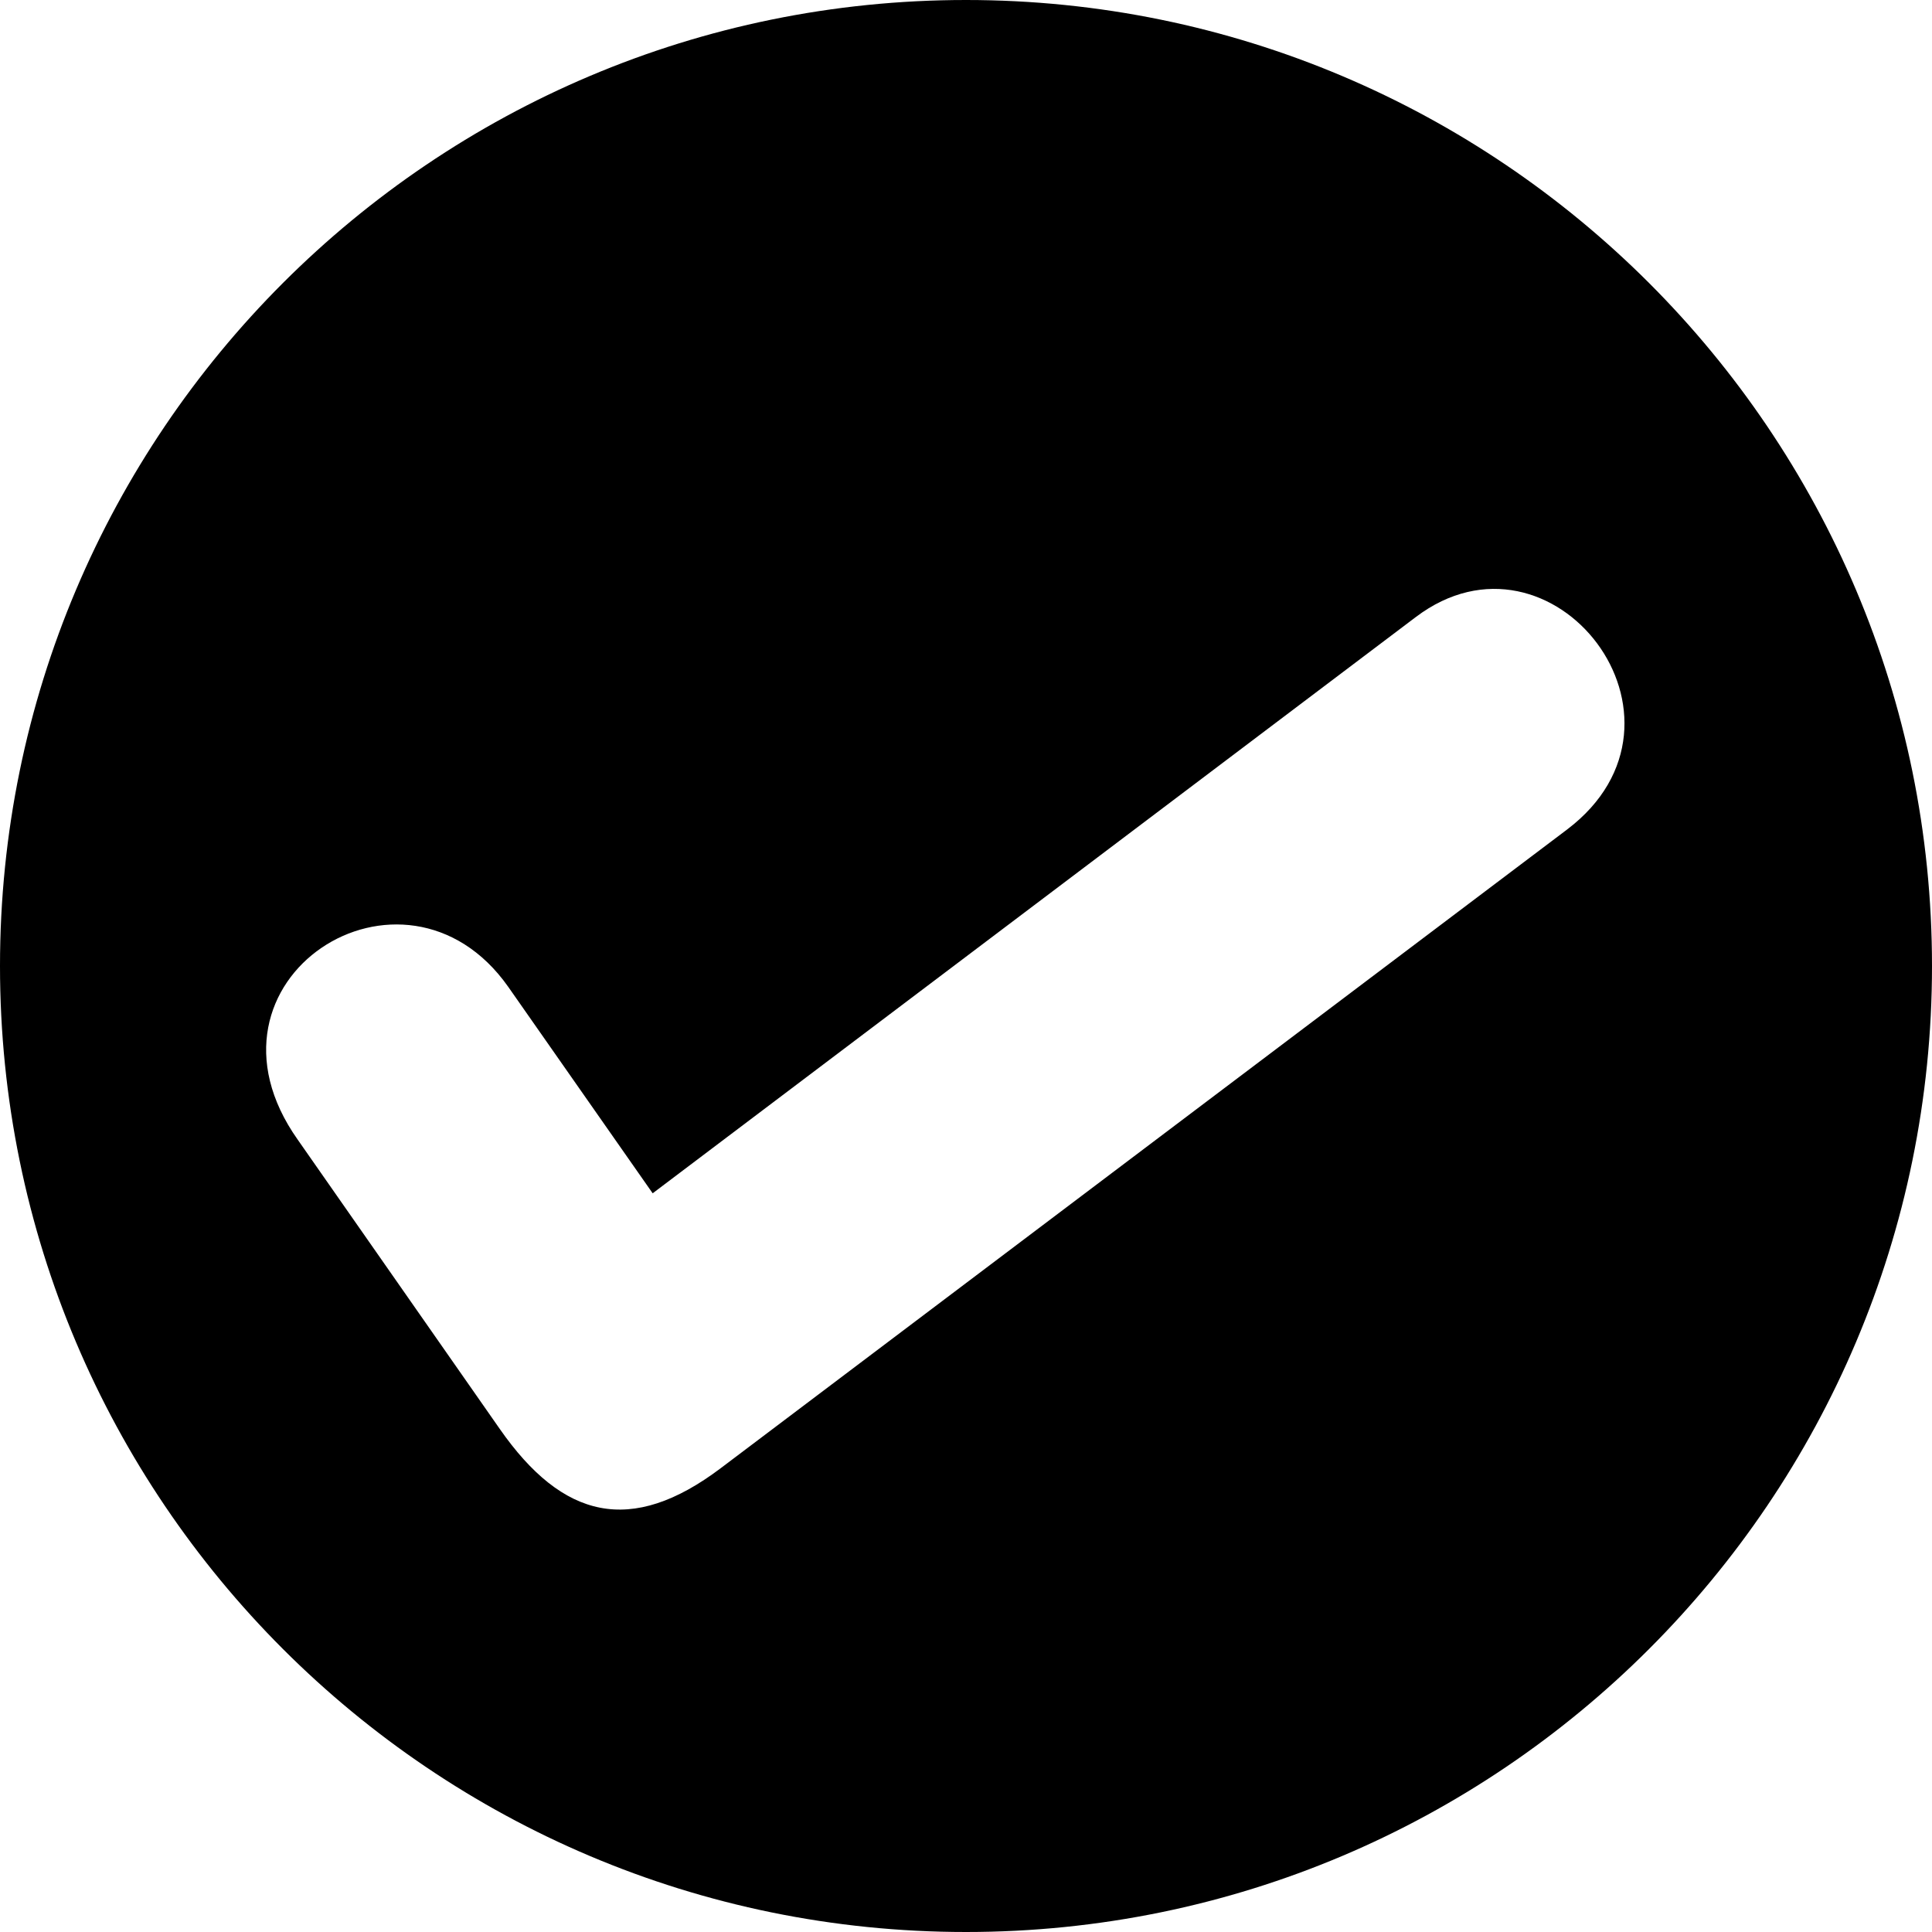
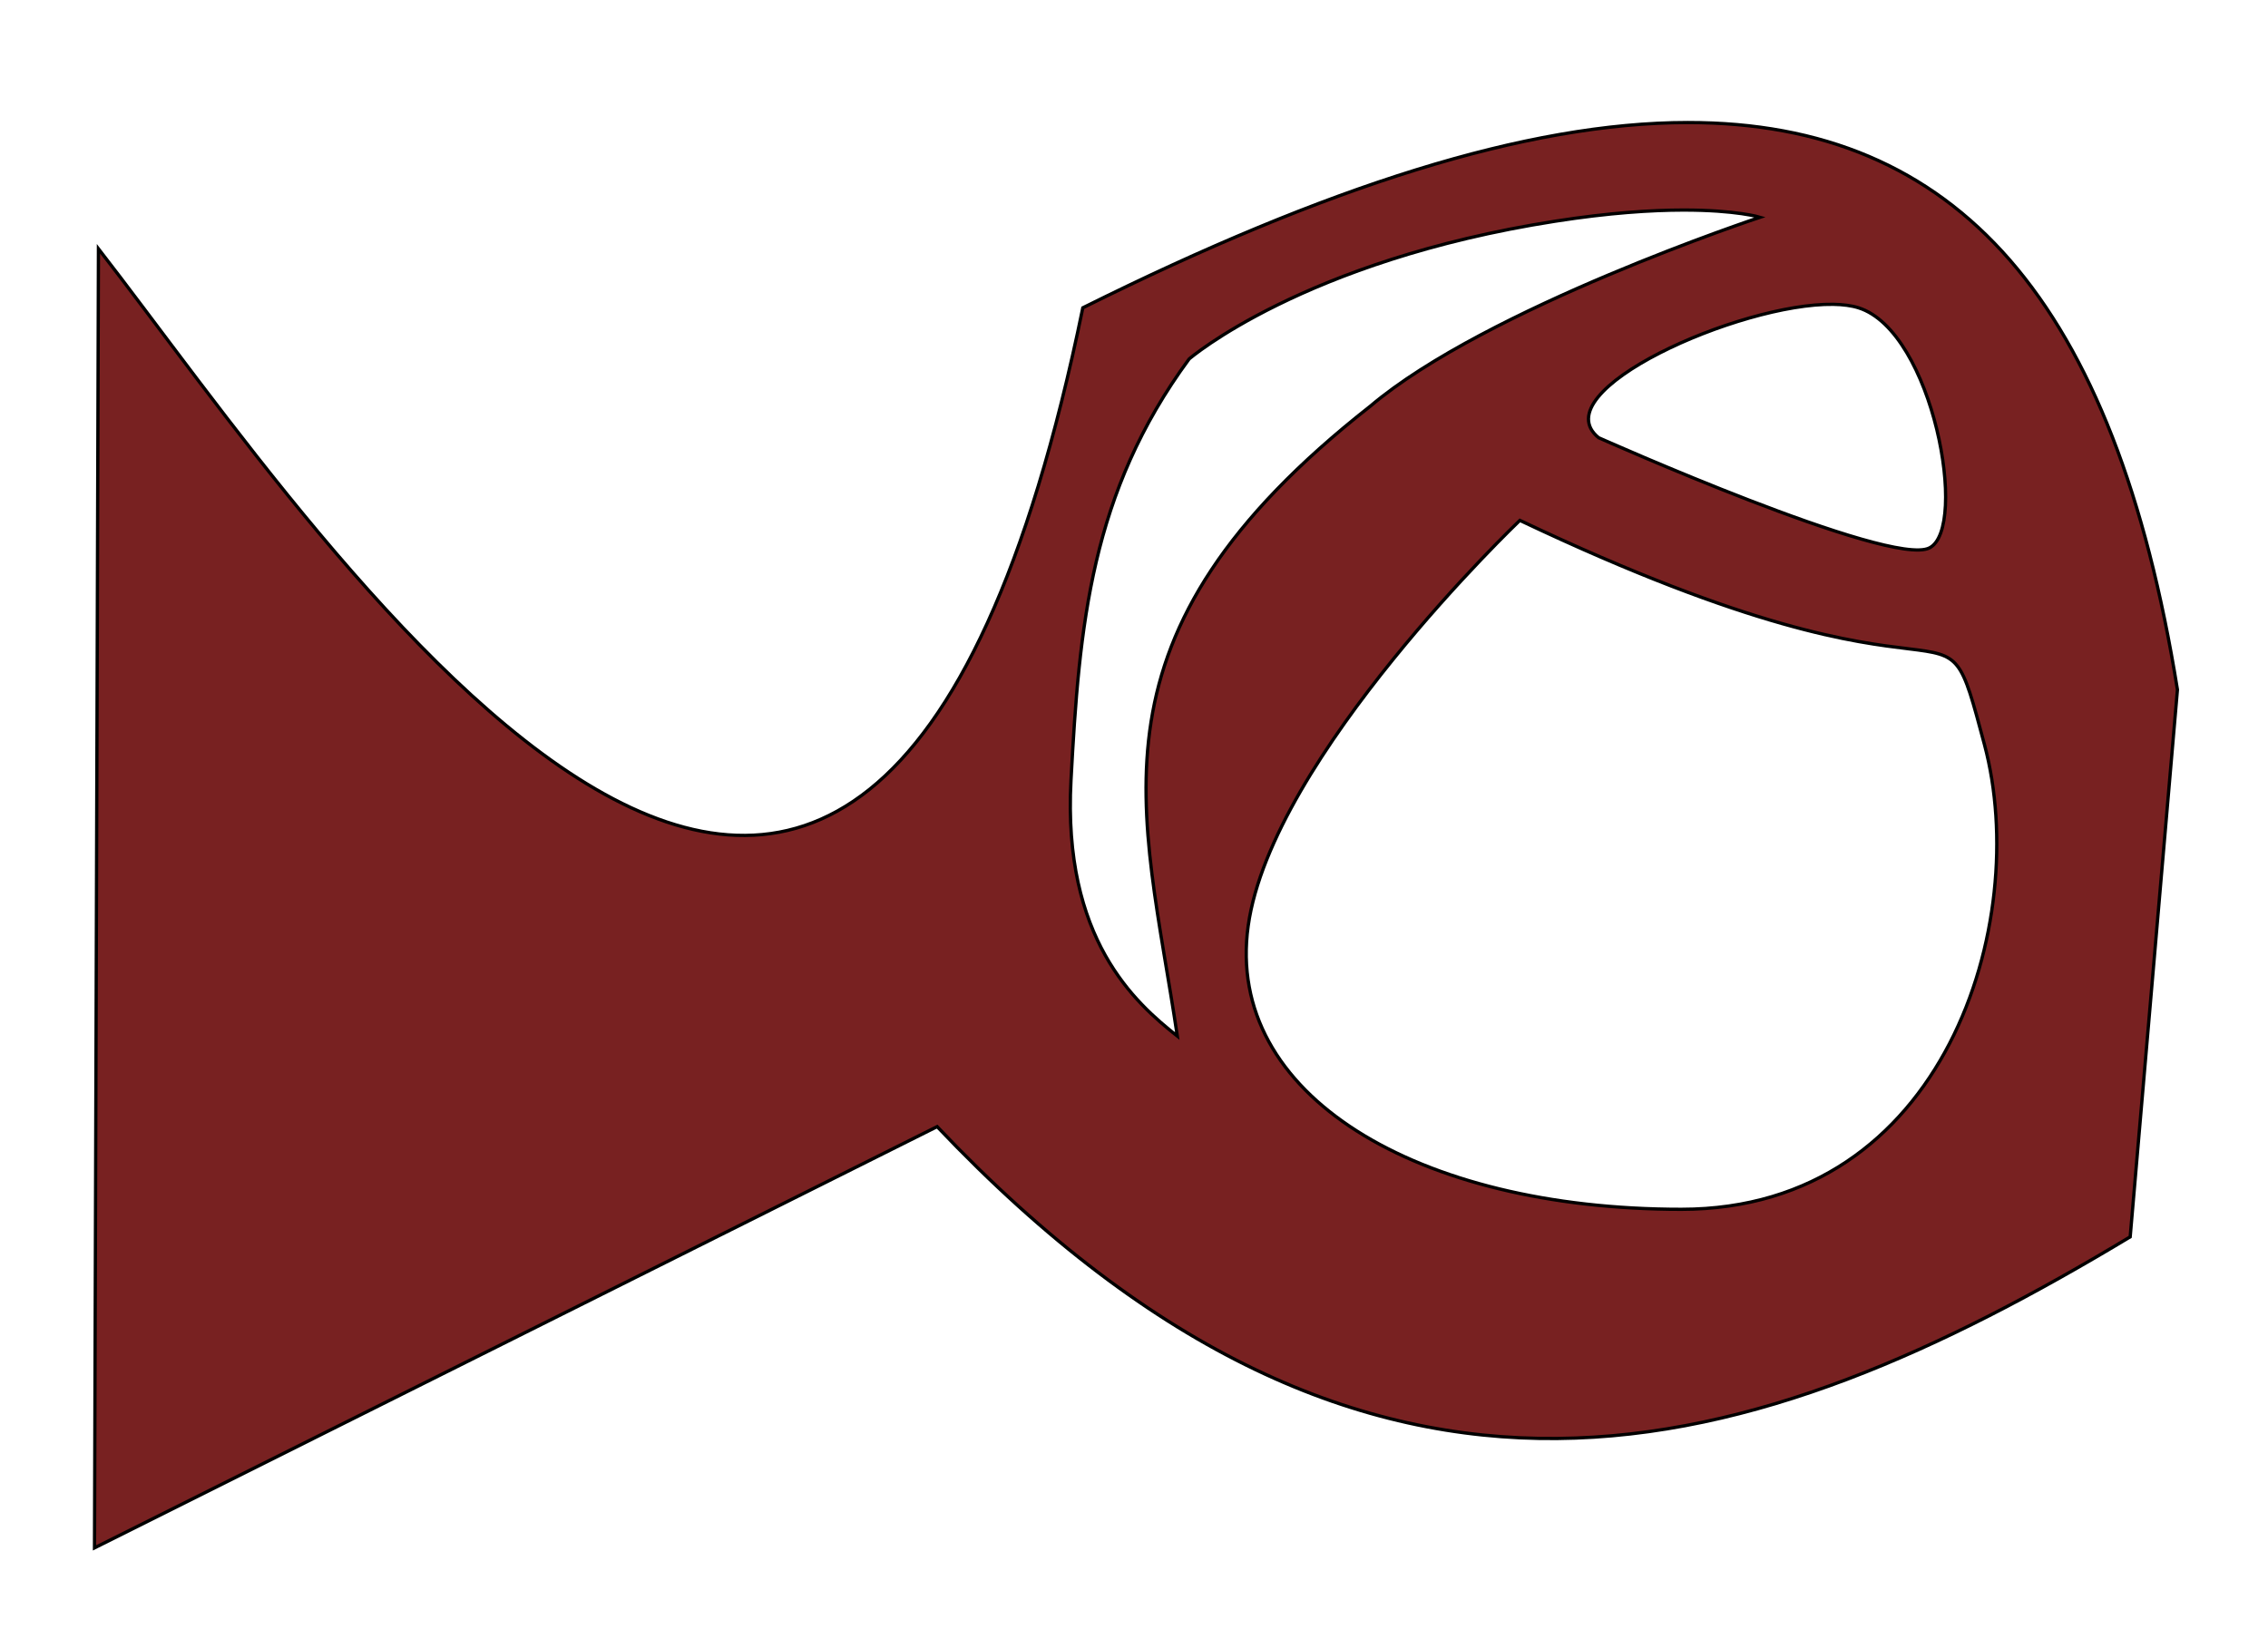
- <svg xmlns="http://www.w3.org/2000/svg" id="svg2" viewBox="0 0 4828 4828" style="shape-rendering:geometricPrecision; text-rendering:geometricPrecision; image-rendering:optimizeQuality; fill-rule:evenodd; clip-rule:evenodd" version="1.1" height="300px" width="300px" xml:space="preserve">
+ <svg xmlns="http://www.w3.org/2000/svg" xml:space="preserve" width="692px" height="500px" version="1.1" style="shape-rendering:geometricPrecision; text-rendering:geometricPrecision; image-rendering:optimizeQuality; fill-rule:evenodd; clip-rule:evenodd" viewBox="0 0 1013 726" id="svg2">
  <defs id="defs4">
-     <style id="style6" type="text/css">
+     <style type="text/css" id="style6">
    .fil0 {fill:black}
   </style>
  </defs>
-   <path class="fil0" d="M 2414,0 C 3747,0 4828,1081 4828,2414 4828,3747 3747,4828 2414,4828 1081,4828 0,3747 0,2414 0,1081 1081,0 2414,0 Z m -1144,2466 361,516 1907,-1440 c 341,-258 741,256 378,531 L 1801,3669 c -224,169 -395,127 -552,-98 L 744,2848 c -283,-400 266,-751 526,-382 z" id="path10" style="fill:#000000" />
+   <g id="g3343">
+     <g id="g3355" />
+   </g>
+   <path style="fill:#241c1c;fill-rule:evenodd;stroke:#000000;stroke-width:1.464px;stroke-linecap:butt;stroke-linejoin:miter;stroke-opacity:1" d="m 1776.268,-357.898 c 0,0 309.528,415.05 94.969,467.81 -214.559,52.76 -256.768,-372.841 -362.288,-408.015 -105.521,-35.174 -165.318,-42.209 -196.974,-45.726 -31.656,-3.517 -31.654,-3.517 -42.206,-3.517 -10.552,0 -179.387,56.279 -179.387,56.279 0,0 -35.173,478.36 168.834,531.12 204.007,52.76 756.233,91.452 756.233,91.452 l 70.346,-411.531 -309.526,-277.873 z m -481.88,161.801 175.868,63.312 102.005,232.144 -249.733,-3.517 c 0,0 -70.348,-87.933 -28.14,-291.94 z" id="path3359" />
+   <path style="fill:#782121;fill-rule:evenodd;stroke:#000000;stroke-width:1px;stroke-linecap:butt;stroke-linejoin:miter;stroke-opacity:1" d="M 515 37.396 C 465.851 37.417 404.622 56.995 330.383 93.93 C 263.794 418.613 100.712 166.937 30.035 75.908 L 28.834 472.367 L 285.932 343.818 C 419.002 484.067 535.874 446.139 649.951 377.457 L 664.369 210.465 C 645.271 91.654 596.914 37.362 515 37.396 z M 513.615 64.104 C 529.773 64.087 537.021 66.299 537.021 66.299 C 537.021 66.299 453.452 93.97 418.084 123.965 C 328.583 194.212 348.861 246.463 359.215 316.188 C 346.41 306.038 324.177 286.575 326.777 238.098 C 329.317 190.76 332.786 150.396 362.82 109.549 C 362.82 109.549 397.66 79.514 474.549 67.5 C 491.018 64.927 503.92 64.114 513.615 64.104 z M 559.363 92.873 C 562.311 92.918 564.915 93.254 567.055 93.93 C 589.881 101.138 600.694 161.208 588.68 167.215 C 576.666 173.222 487.764 133.576 487.764 133.576 C 470.344 119.422 530.872 92.442 559.363 92.873 z M 463.736 158.805 C 605.5 226.082 591.083 173.221 605.5 227.283 C 619.917 281.346 593.487 369.047 512.994 369.047 C 432.501 369.047 373.632 334.207 380.84 282.547 C 388.048 230.887 463.736 158.805 463.736 158.805 z " transform="matrix(1.463873,0,0,1.463873,0,-2.968198)" id="path3364" />
</svg>
